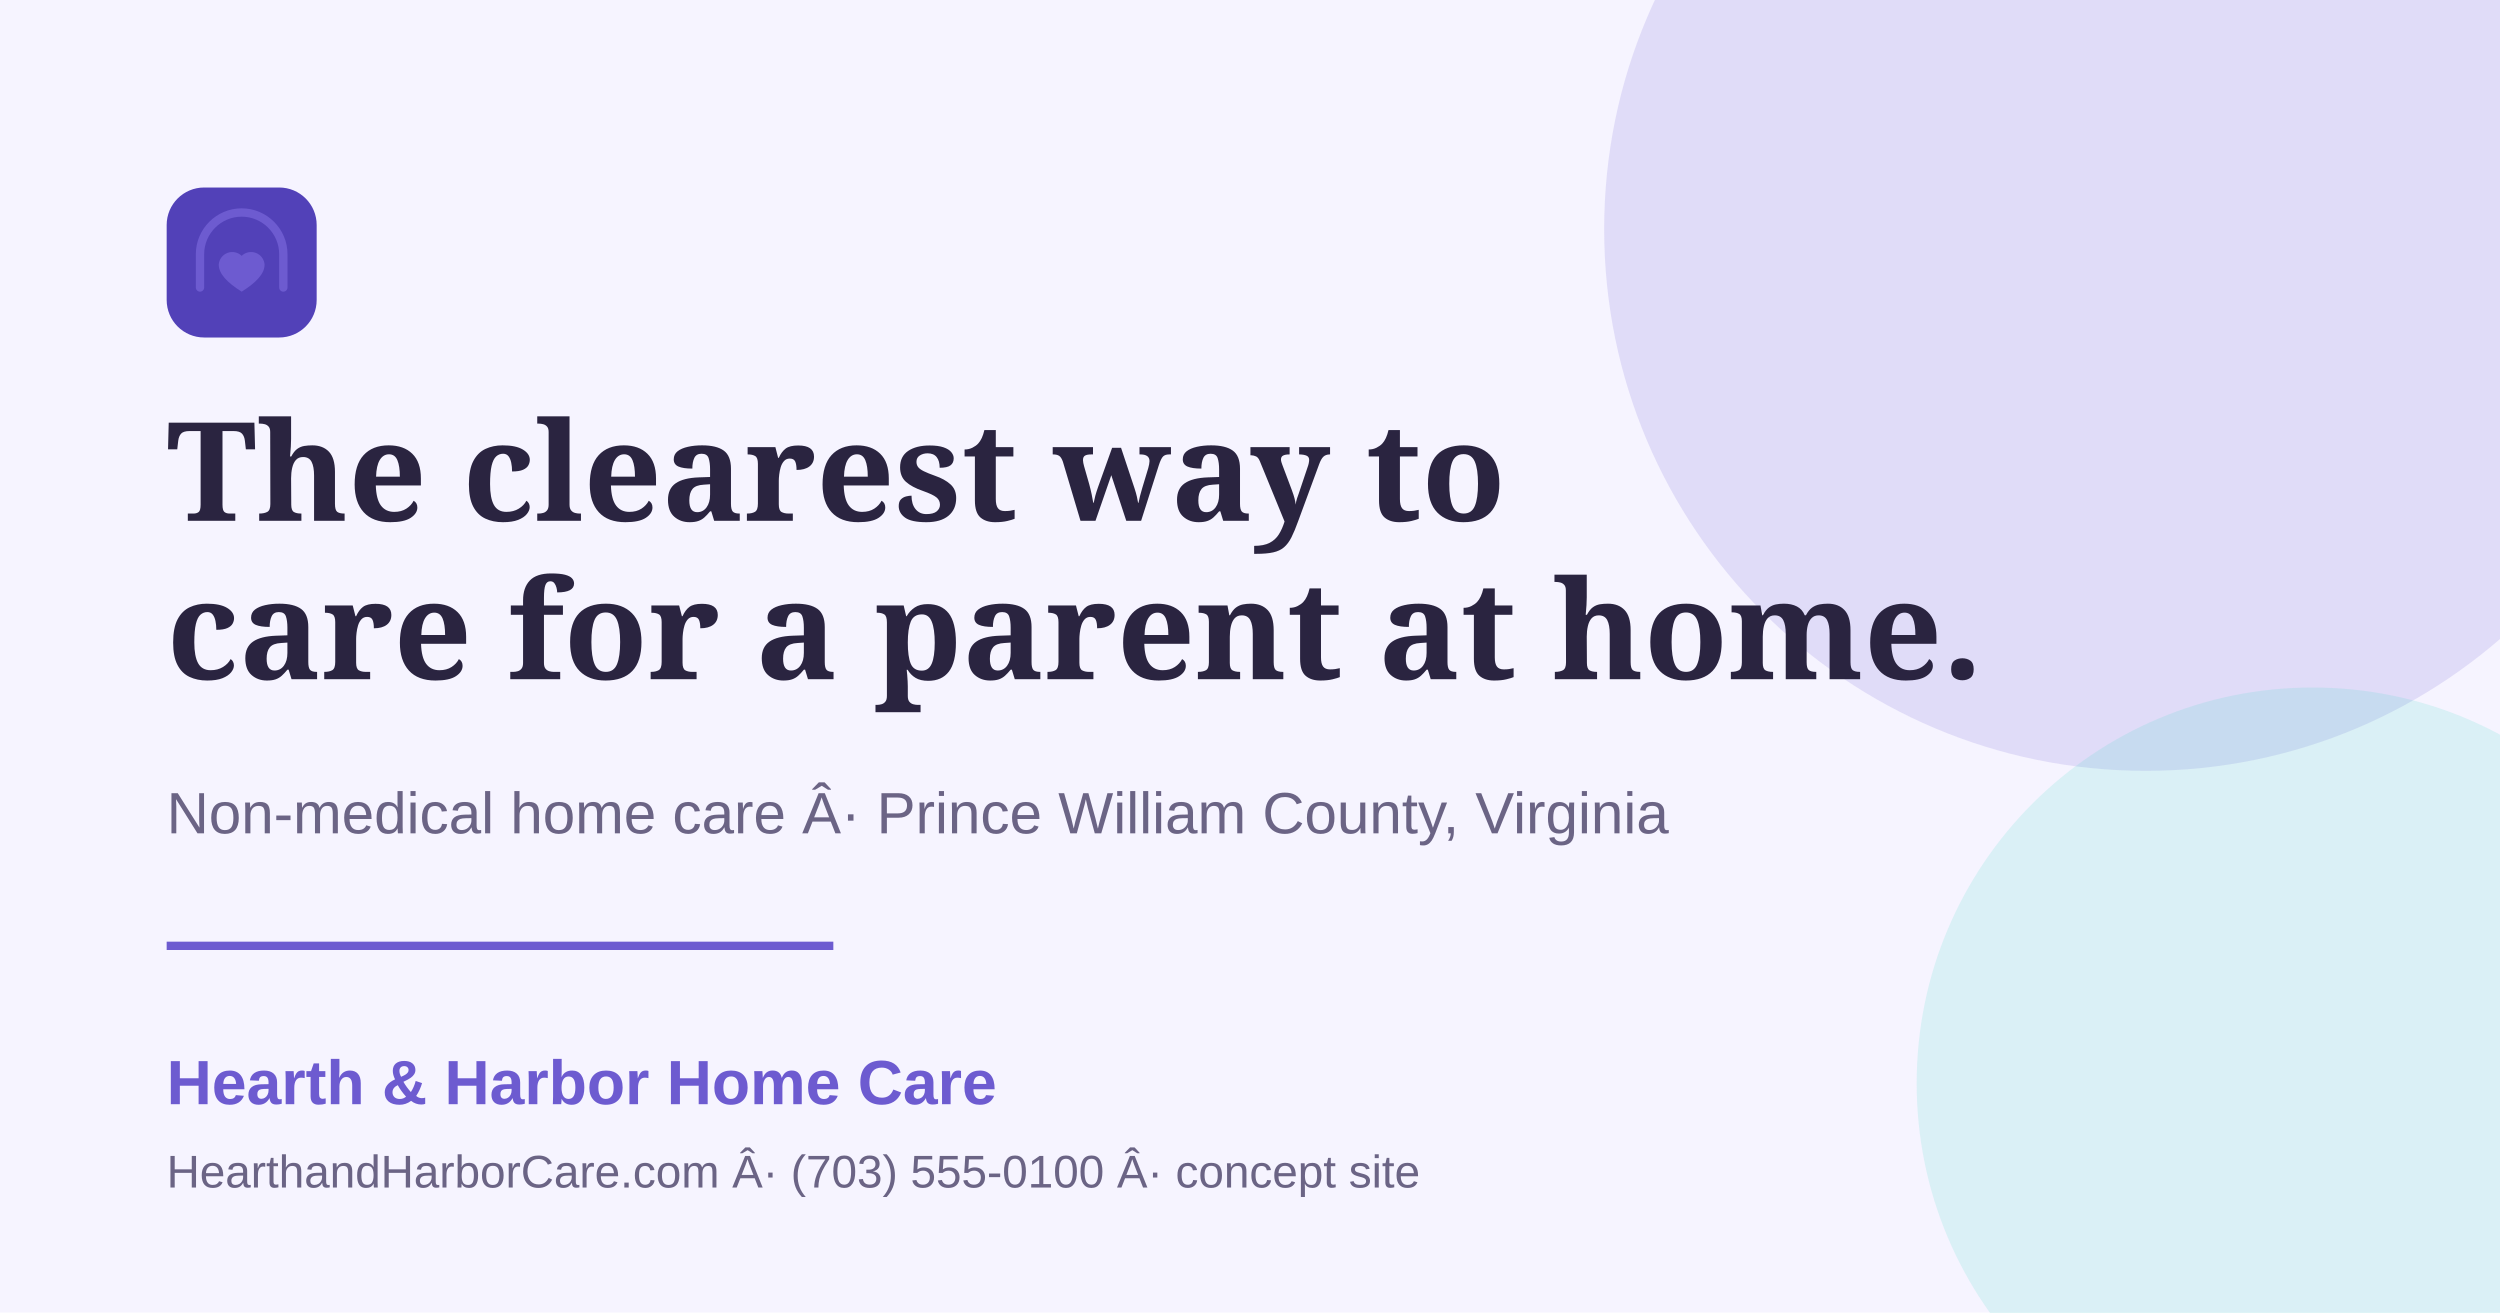
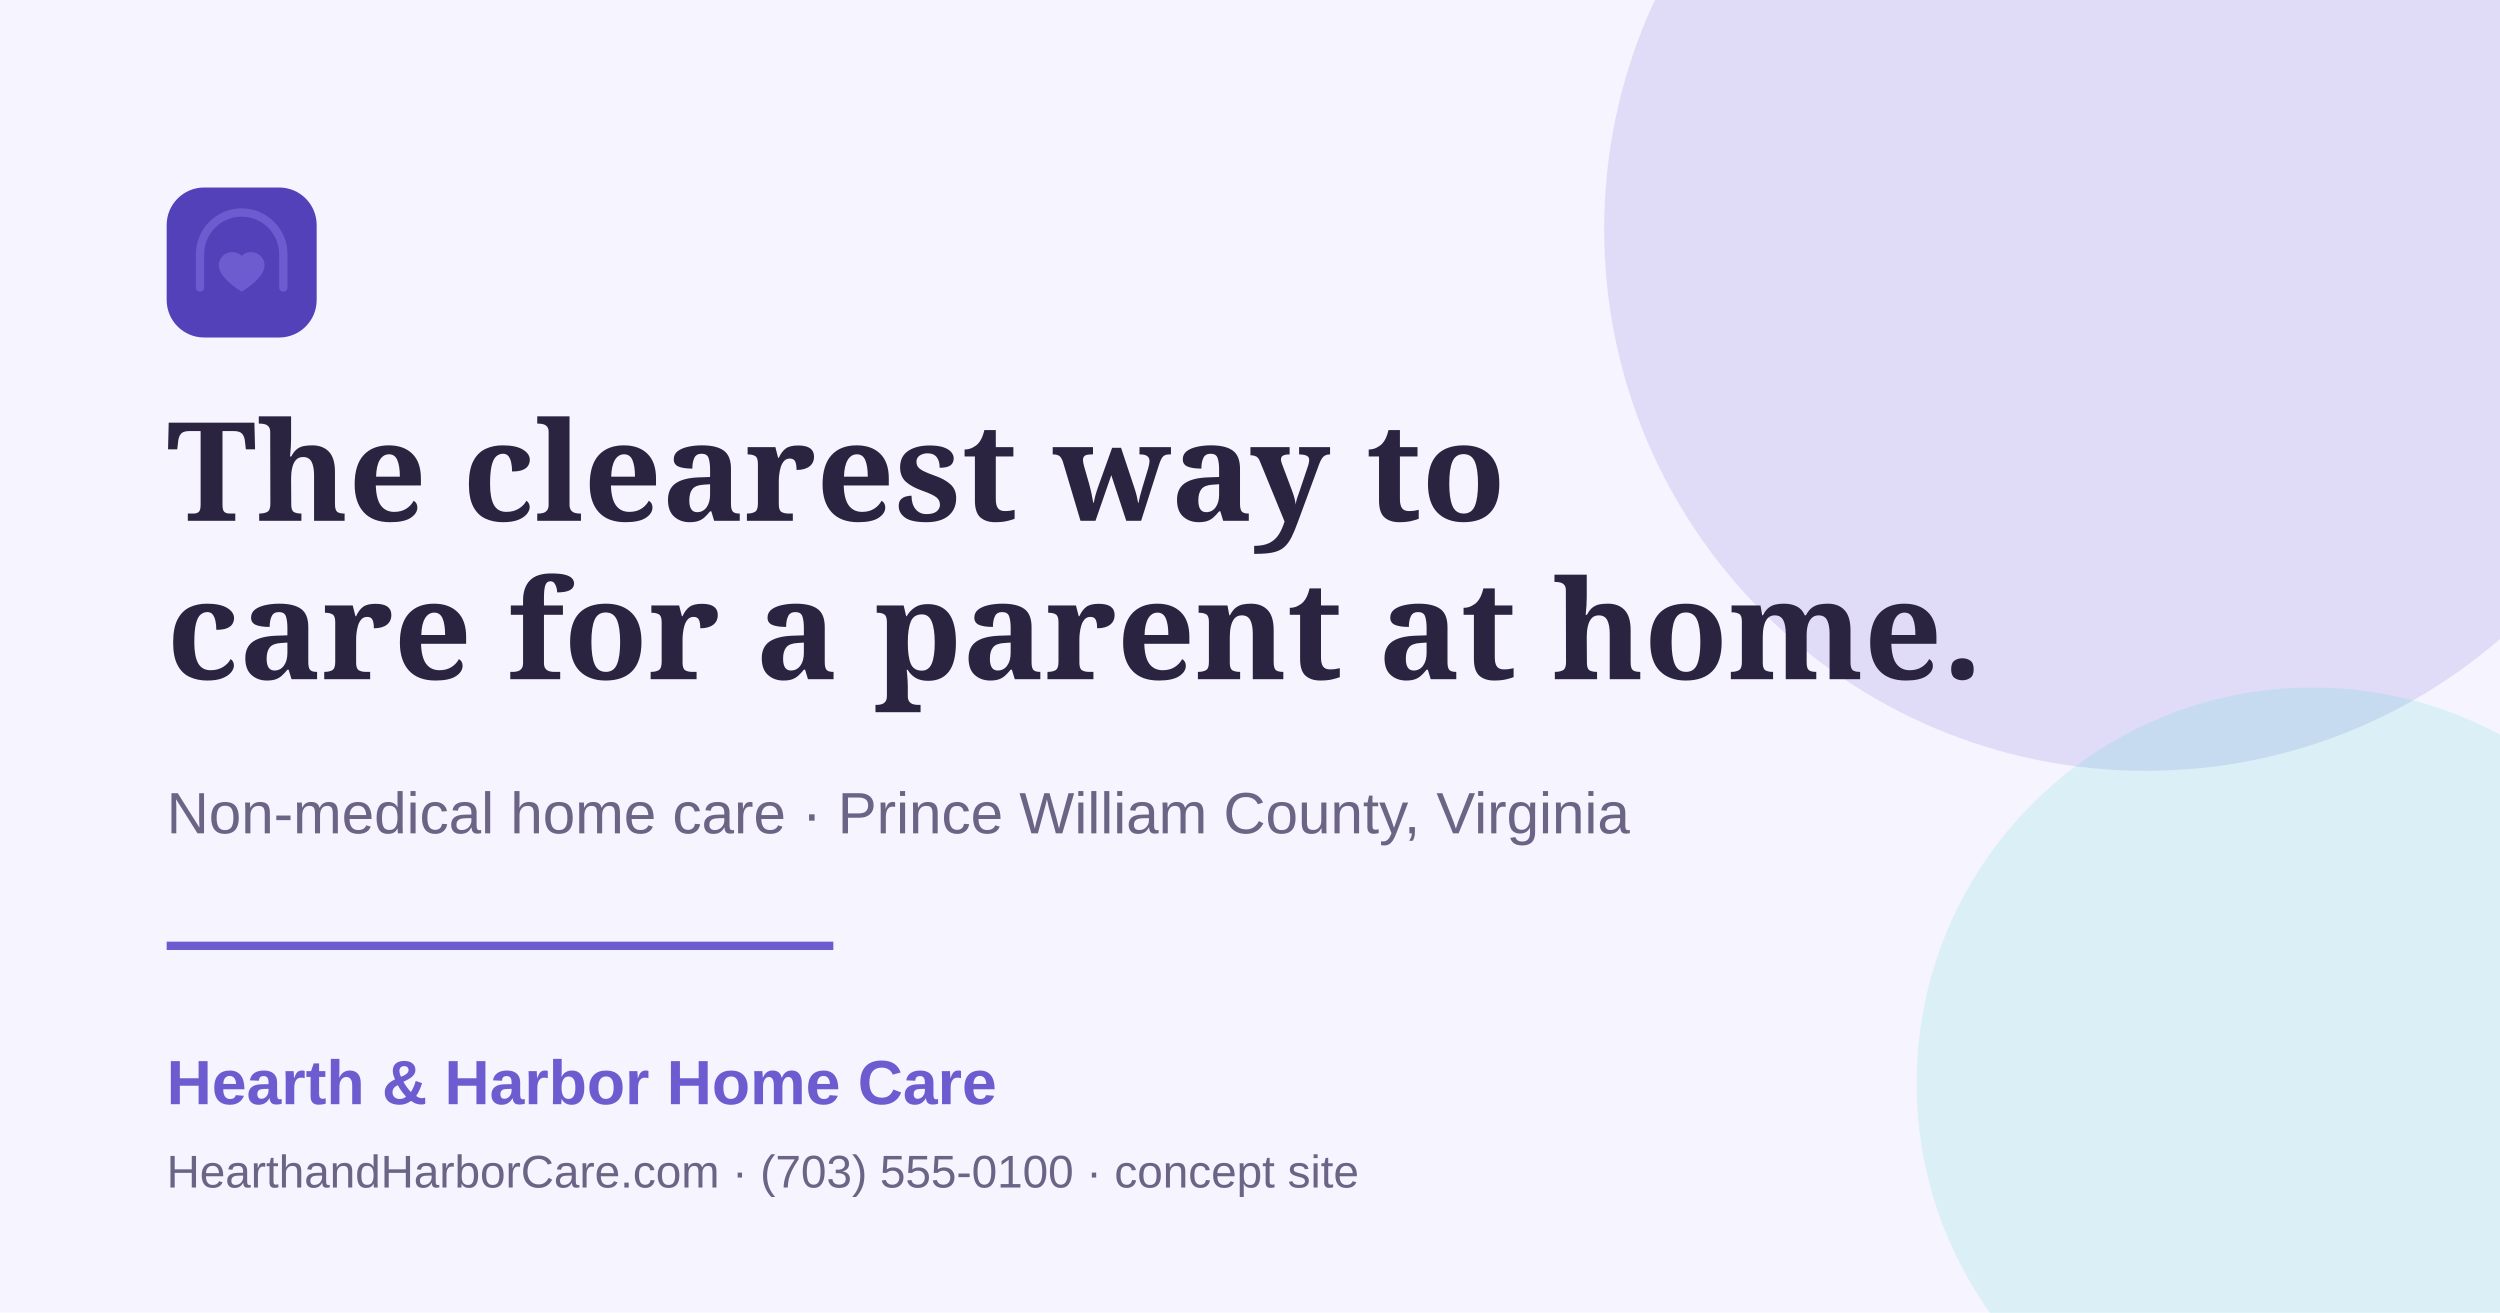
<svg xmlns="http://www.w3.org/2000/svg" width="1200" height="630" viewBox="0 0 1200 630">
  <rect width="1200" height="630" fill="#F6F4FF" />
  <circle cx="1030" cy="110" r="260" fill="#6D5BD0" opacity=".16" />
  <circle cx="1110" cy="520" r="190" fill="#2DD4BF" opacity=".14" />
  <g transform="translate(80 90)">
    <rect width="72" height="72" rx="18" fill="#5241B8" />
    <path d="M16 48V32c0-11 9-20 20-20s20 9 20 20v16" fill="none" stroke="#6D5BD0" stroke-width="4" stroke-linecap="round" />
    <path d="M36 50c-7-4.4-11-8.6-11-13a6.5 6.5 0 0 1 11-4.2 6.5 6.5 0 0 1 11 4.2c0 4.4-4 8.6-11 13Z" fill="#6D5BD0" />
  </g>
  <text x="80" y="250" font-family="Georgia, serif" font-size="66" font-weight="700" fill="#2A2440">The clearest way to</text>
  <text x="80" y="326" font-family="Georgia, serif" font-size="66" font-weight="700" fill="#2A2440">care for a parent at home.</text>
-   <text x="80" y="400" font-family="Arial, sans-serif" font-size="28" fill="#6B6485">Non-medical home care Â· Prince William County, Virginia</text>
+   <text x="80" y="400" font-family="Arial, sans-serif" font-size="28" fill="#6B6485">Non-medical home care · Prince William County, Virginia</text>
  <rect x="80" y="452" width="320" height="4" fill="#6D5BD0" />
  <text x="80" y="530" font-family="Arial, sans-serif" font-size="30" font-weight="700" fill="#6D5BD0">Hearth &amp; Harbor Home Care</text>
-   <text x="80" y="570" font-family="Arial, sans-serif" font-size="22" fill="#6B6485">HearthandHarborCare.com Â· (703) 555-0100 Â· concept site</text>
+   <text x="80" y="570" font-family="Arial, sans-serif" font-size="22" fill="#6B6485">HearthandHarborCare.com · (703) 555-0100 · concept site</text>
</svg>
